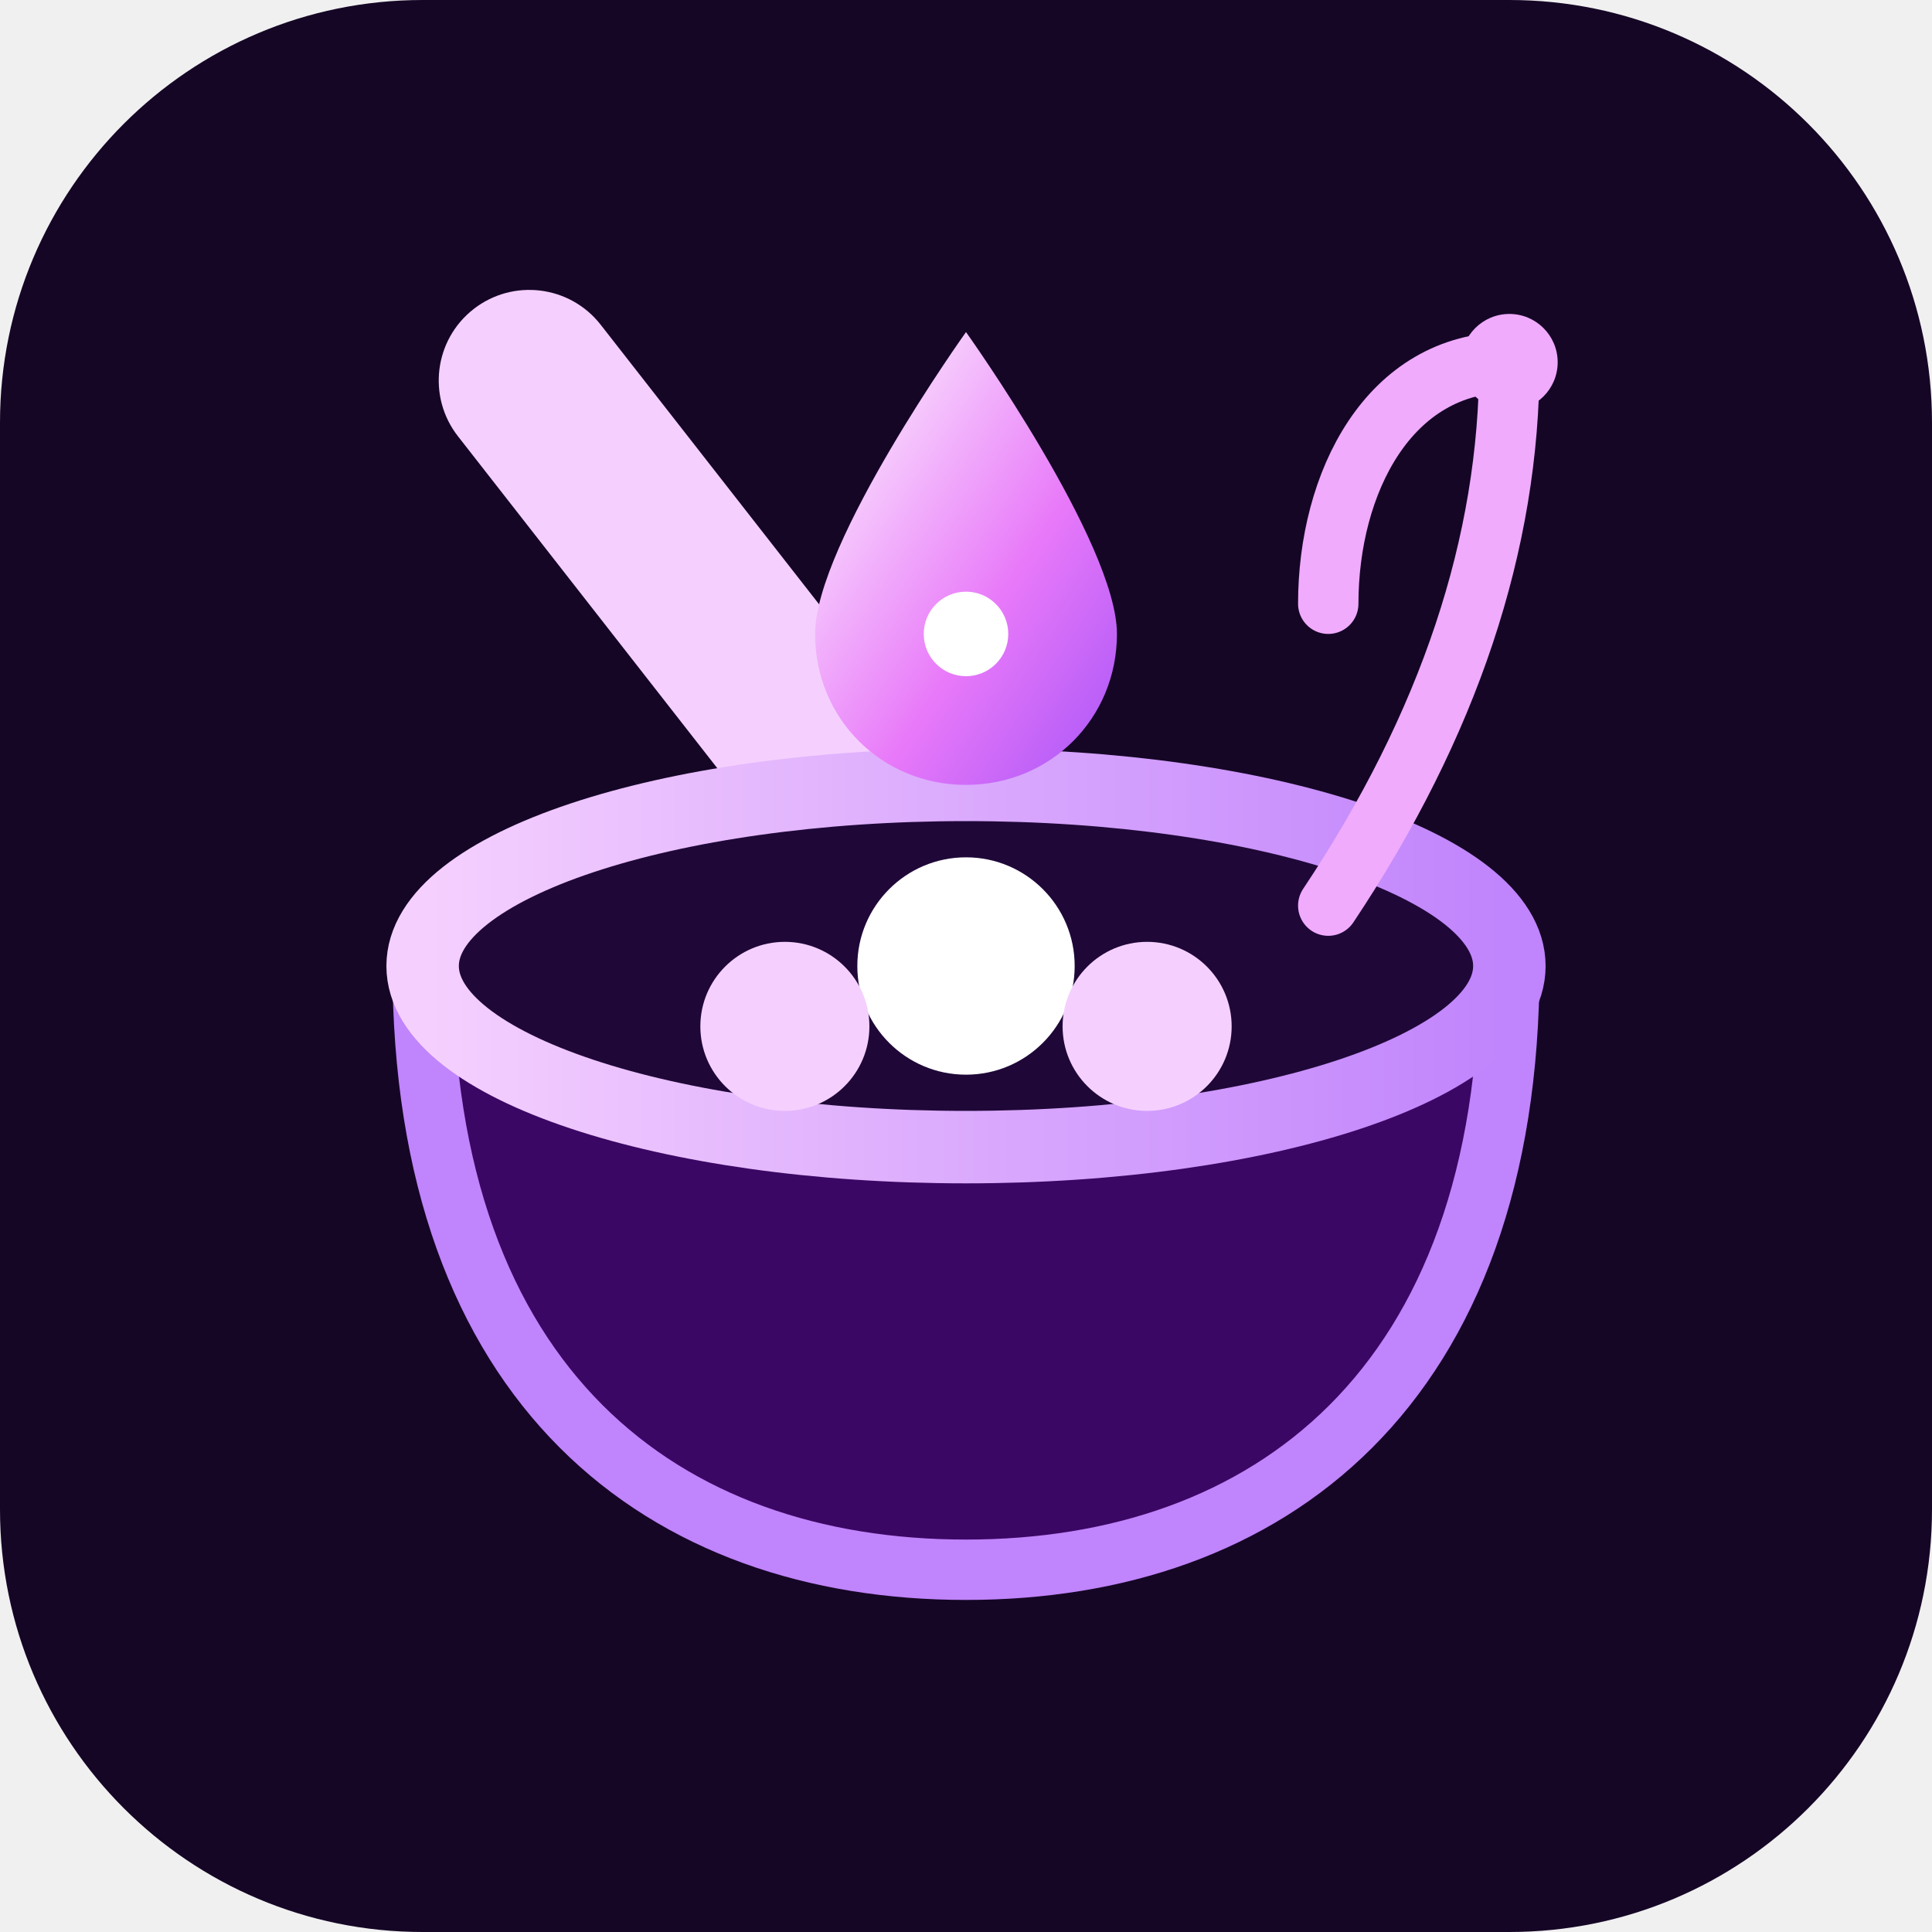
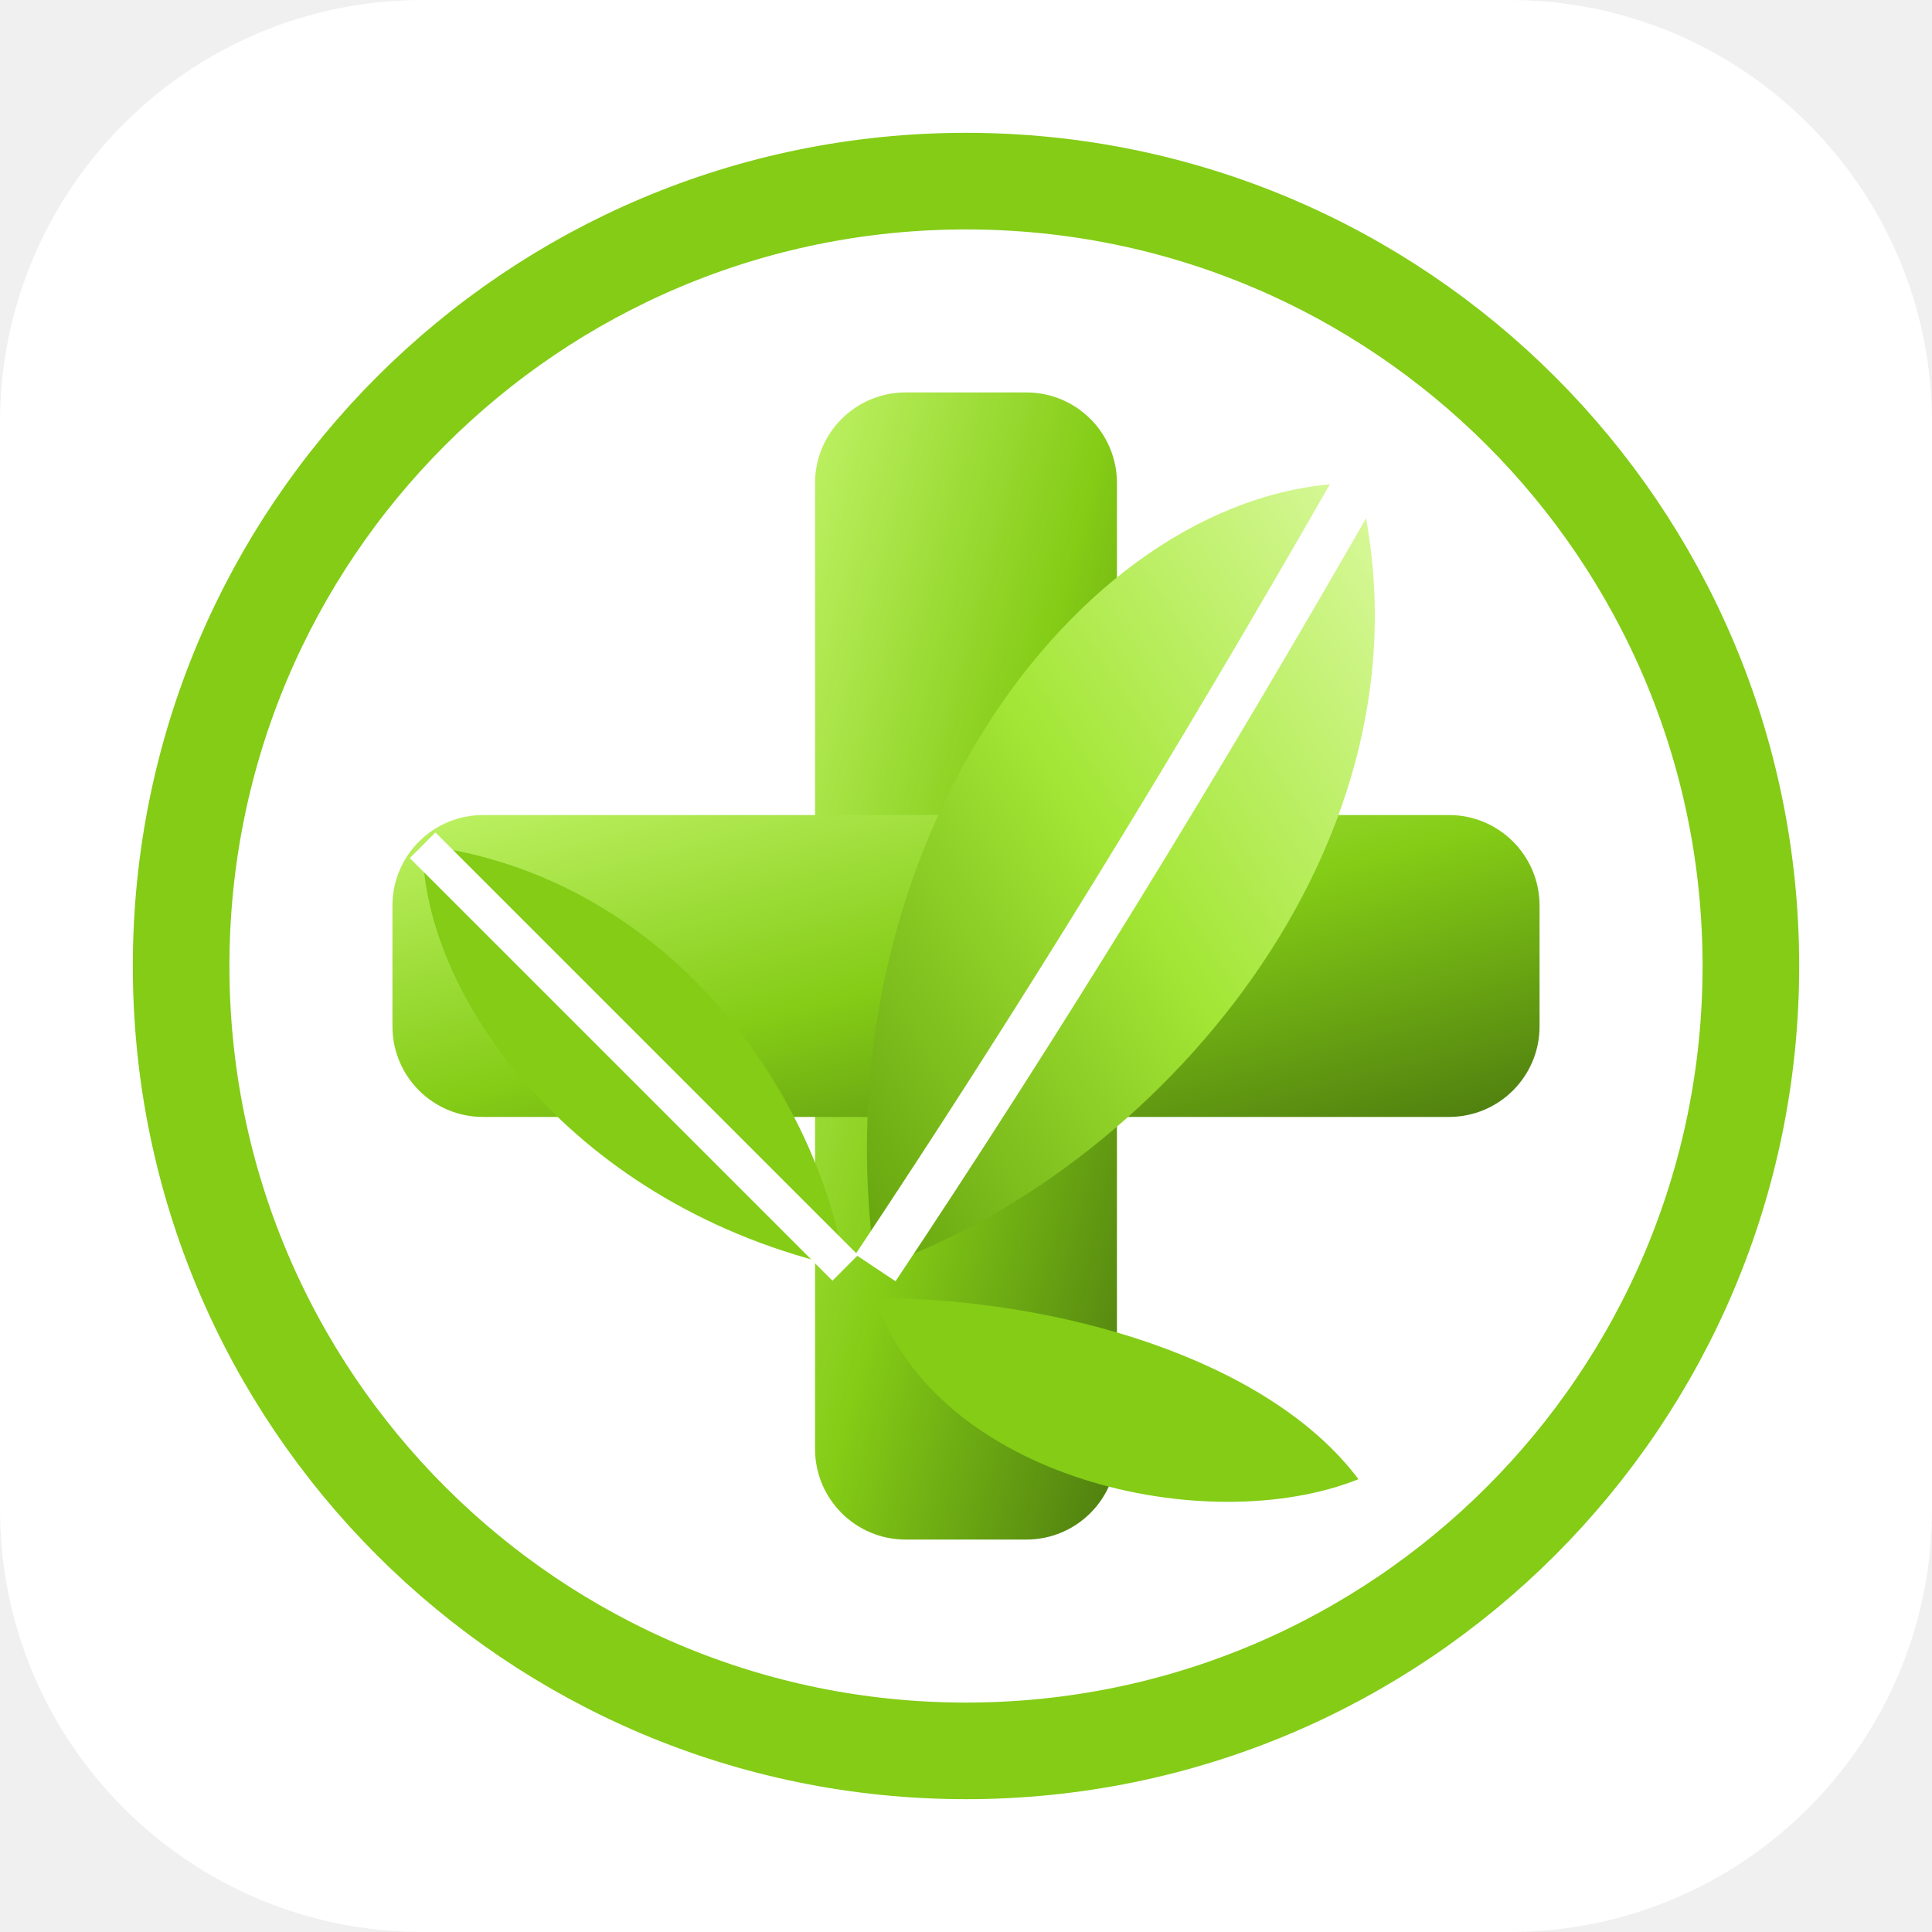
<svg xmlns="http://www.w3.org/2000/svg" width="32" height="32" viewBox="0 0 32 32" fill="none">
  <defs>
-     <linearGradient id="app-mortar-rim" x1="0%" y1="0%" x2="100%" y2="0%">
-       <stop offset="0%" stop-color="#f5d0fe" />
-       <stop offset="100%" stop-color="#c084fc" />
+     <linearGradient id="app-fav-cross" x1="0%" y1="0%" x2="100%" y2="100%">
+       <stop offset="0%" stop-color="#bef264" />
+       <stop offset="50%" stop-color="#84cc16" />
+       <stop offset="100%" stop-color="#4d7c0f" />
    </linearGradient>
-     <linearGradient id="app-drop-purple" x1="0%" y1="0%" x2="100%" y2="100%">
-       <stop offset="0%" stop-color="#ffffff" />
-       <stop offset="60%" stop-color="#e879f9" />
-       <stop offset="100%" stop-color="#a855f7" />
+     <linearGradient id="app-fav-leaf" x1="0%" y1="100%" x2="100%" y2="0%">
+       <stop offset="0%" stop-color="#65a30d" />
+       <stop offset="50%" stop-color="#a3e635" />
+       <stop offset="100%" stop-color="#d9f99d" />
    </linearGradient>
  </defs>
-   <rect width="32" height="32" rx="7" fill="#150626" />
-   <g transform="translate(14, 13) rotate(-38)">
-     <rect x="-1.5" y="-10" width="3" height="13" rx="1.5" fill="#f5d0fe" />
-   </g>
-   <path d="M7 16 C7 23 11 26 16 26 C21 26 25 23 25 16 Z" fill="#3b0764" stroke="#c084fc" stroke-width="1" />
-   <ellipse cx="16" cy="16" rx="9" ry="3" fill="#1f0838" stroke="url(#app-mortar-rim)" stroke-width="1.2" />
-   <circle cx="16" cy="16" r="1.8" fill="#ffffff" />
-   <circle cx="19" cy="17" r="1.4" fill="#f5d0fe" />
-   <circle cx="13" cy="17" r="1.4" fill="#f5d0fe" />
-   <path d="M16 5.5 C16 5.5 18.5 9 18.5 10.5 C18.5 11.9 17.4 13 16 13 C14.6 13 13.5 11.9 13.5 10.5 C13.5 9 16 5.5 16 5.5 Z" fill="url(#app-drop-purple)" />
-   <circle cx="16" cy="10.5" r="0.7" fill="#ffffff" />
-   <path d="M22 15 C24 12 25 9 25 6 C23 6 22 8 22 10" stroke="#f0abfc" stroke-width="1" stroke-linecap="round" fill="none" />
-   <circle cx="25" cy="6" r="0.8" fill="#f0abfc" />
+   <rect width="32" height="32" rx="7" fill="#ffffff" />
+   <circle cx="16" cy="16" r="13" fill="none" stroke="#84cc16" stroke-width="1.6" />
+   <rect x="13.5" y="6.5" width="5" height="19" rx="1.5" fill="url(#app-fav-cross)" />
+   <rect x="6.5" y="13.5" width="19" height="5" rx="1.5" fill="url(#app-fav-cross)" />
+   <path d="M14.5 21 C13.5 14 18 8 22.5 8 C24 14 19 19.5 14.5 21 Z" fill="url(#app-fav-leaf)" />
+   <path d="M14.5 21 Q18.5 15 22.5 8" stroke="#ffffff" stroke-width="0.8" fill="none" />
+   <path d="M14 21 C9.5 20 7 16.5 7 14 C11 14.5 13.5 18 14 21 Z" fill="#84cc16" />
+   <path d="M14 21 Q10.5 17.5 7 14" stroke="#ffffff" stroke-width="0.6" fill="none" />
+   <path d="M14.5 21.5 C15.5 24.5 20 25.5 22.5 24.5 C21 22.5 17.5 21.5 14.5 21.5 Z" fill="#84cc16" />
</svg>
